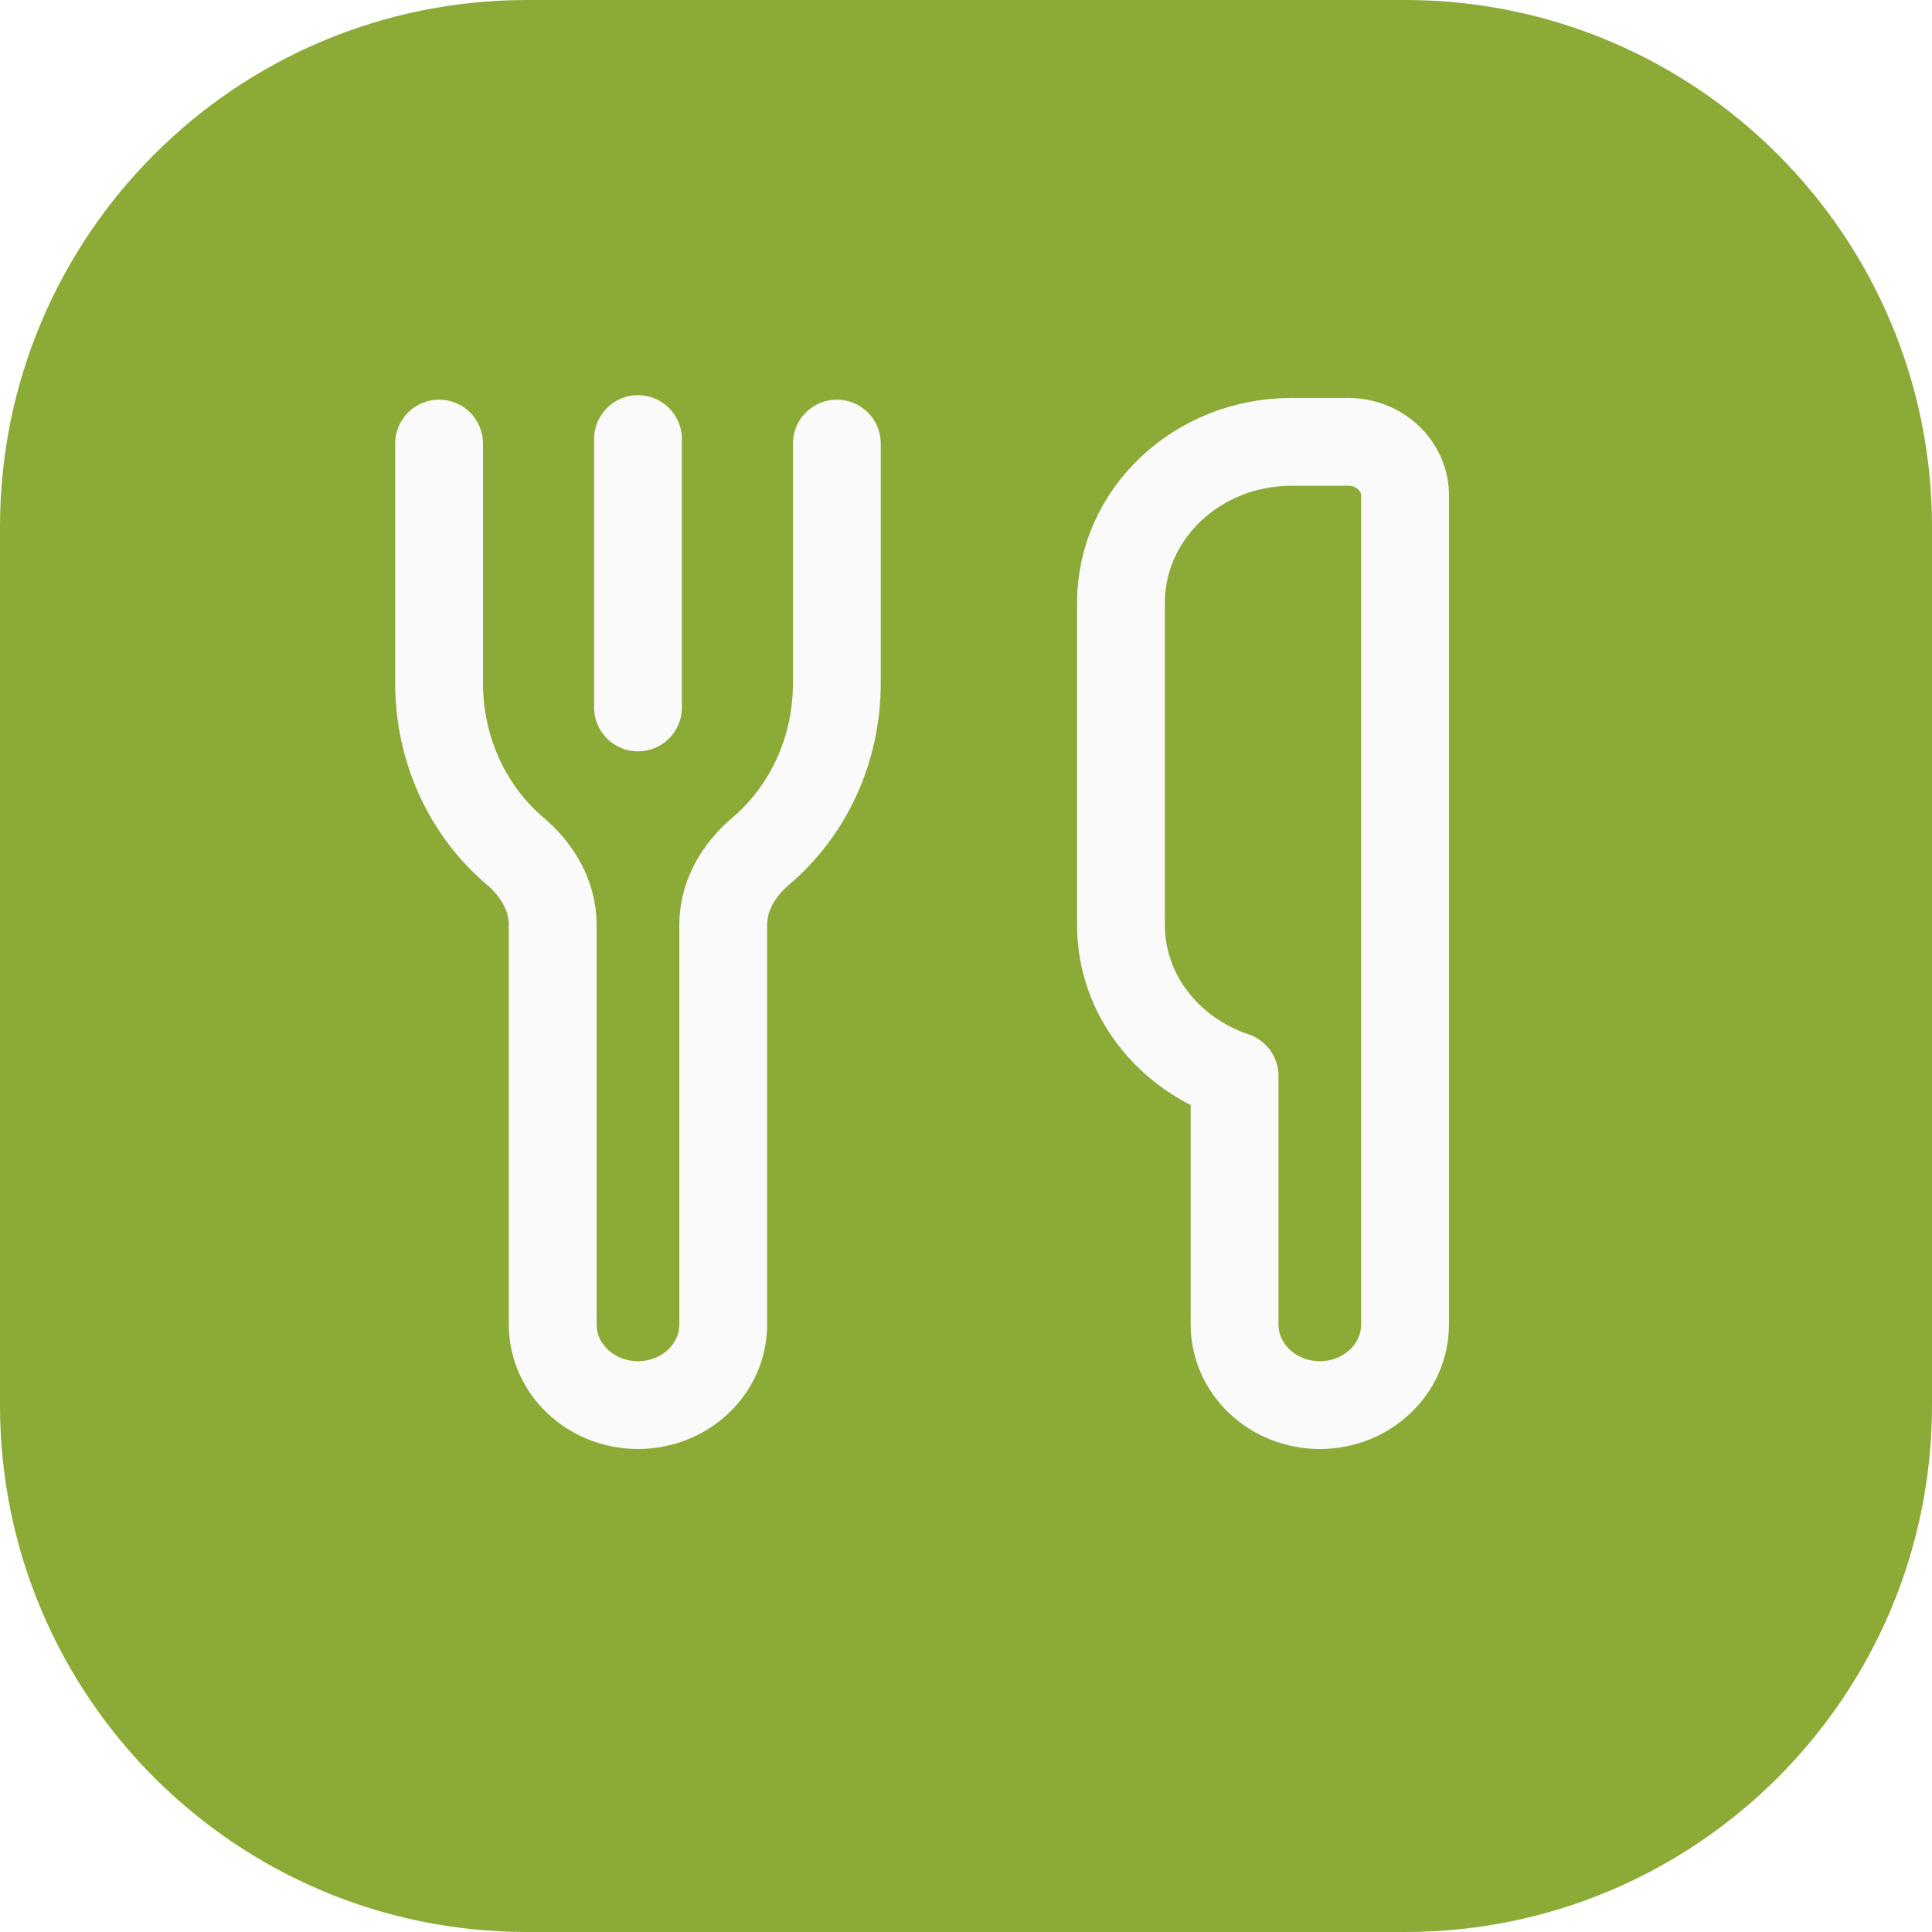
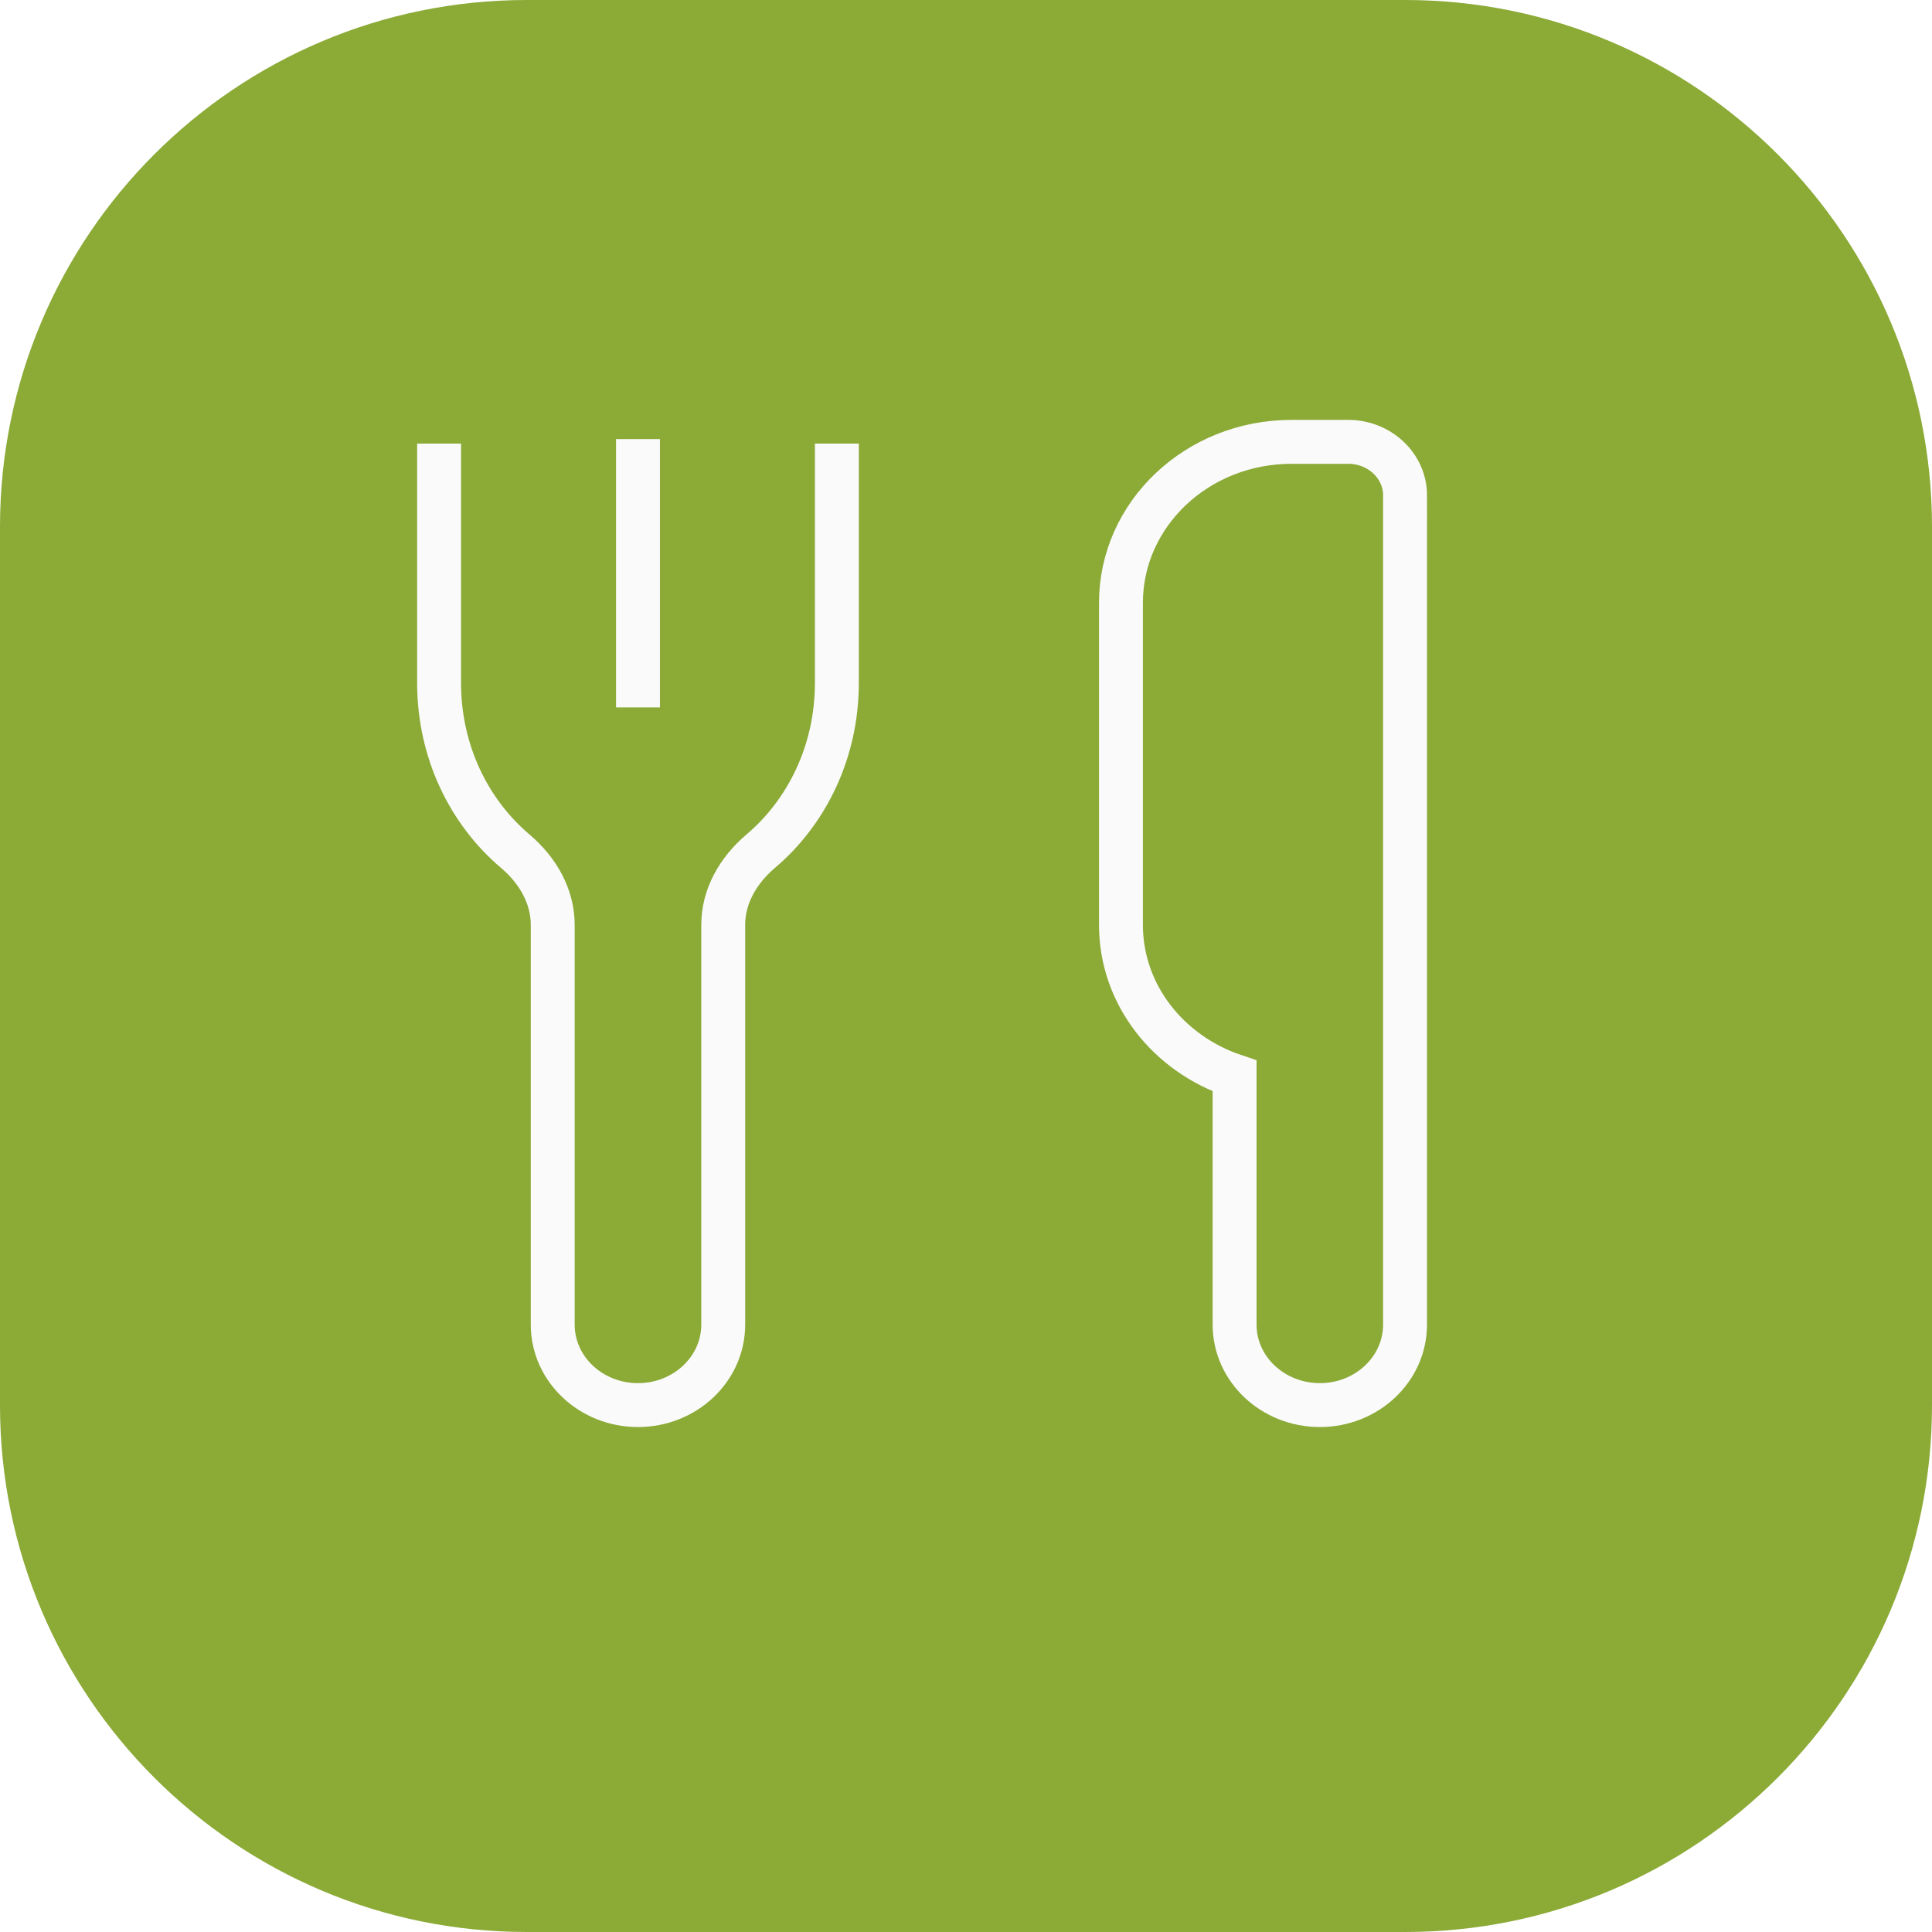
<svg xmlns="http://www.w3.org/2000/svg" width="44" height="44" fill="none">
  <rect width="44" height="44" fill="#8BAA36" rx="12" />
-   <path stroke="#FAFAFA" stroke-linecap="round" stroke-linejoin="round" stroke-width="2" d="M10 10.102v5.564-.11c0 1.557.68 2.936 1.733 3.828.515.436.855 1.026.855 1.68v9.103c0 1.012.87 1.833 1.941 1.833 1.072 0 1.942-.821 1.942-1.833v-9.104c0-.653.34-1.242.855-1.679 1.053-.892 1.733-2.27 1.733-3.828v-5.454 5.454M14.53 16.111V10M32 11.285c0-.674-.58-1.222-1.294-1.222h-1.294c-2.145 0-3.883 1.642-3.883 3.667v7.333c0 1.594 1.084 2.937 2.588 3.442v5.662c0 1.012.87 1.833 1.942 1.833 1.071 0 1.94-.821 1.94-1.833V11.285Z" />
+   <path stroke="#FAFAFA" strokeLinecap="round" strokeLinejoin="round" strokeWidth="2" d="M10 10.102v5.564-.11c0 1.557.68 2.936 1.733 3.828.515.436.855 1.026.855 1.68v9.103c0 1.012.87 1.833 1.941 1.833 1.072 0 1.942-.821 1.942-1.833v-9.104c0-.653.34-1.242.855-1.679 1.053-.892 1.733-2.27 1.733-3.828v-5.454 5.454M14.53 16.111V10M32 11.285c0-.674-.58-1.222-1.294-1.222h-1.294c-2.145 0-3.883 1.642-3.883 3.667v7.333c0 1.594 1.084 2.937 2.588 3.442v5.662c0 1.012.87 1.833 1.942 1.833 1.071 0 1.94-.821 1.94-1.833V11.285Z" />
</svg>
